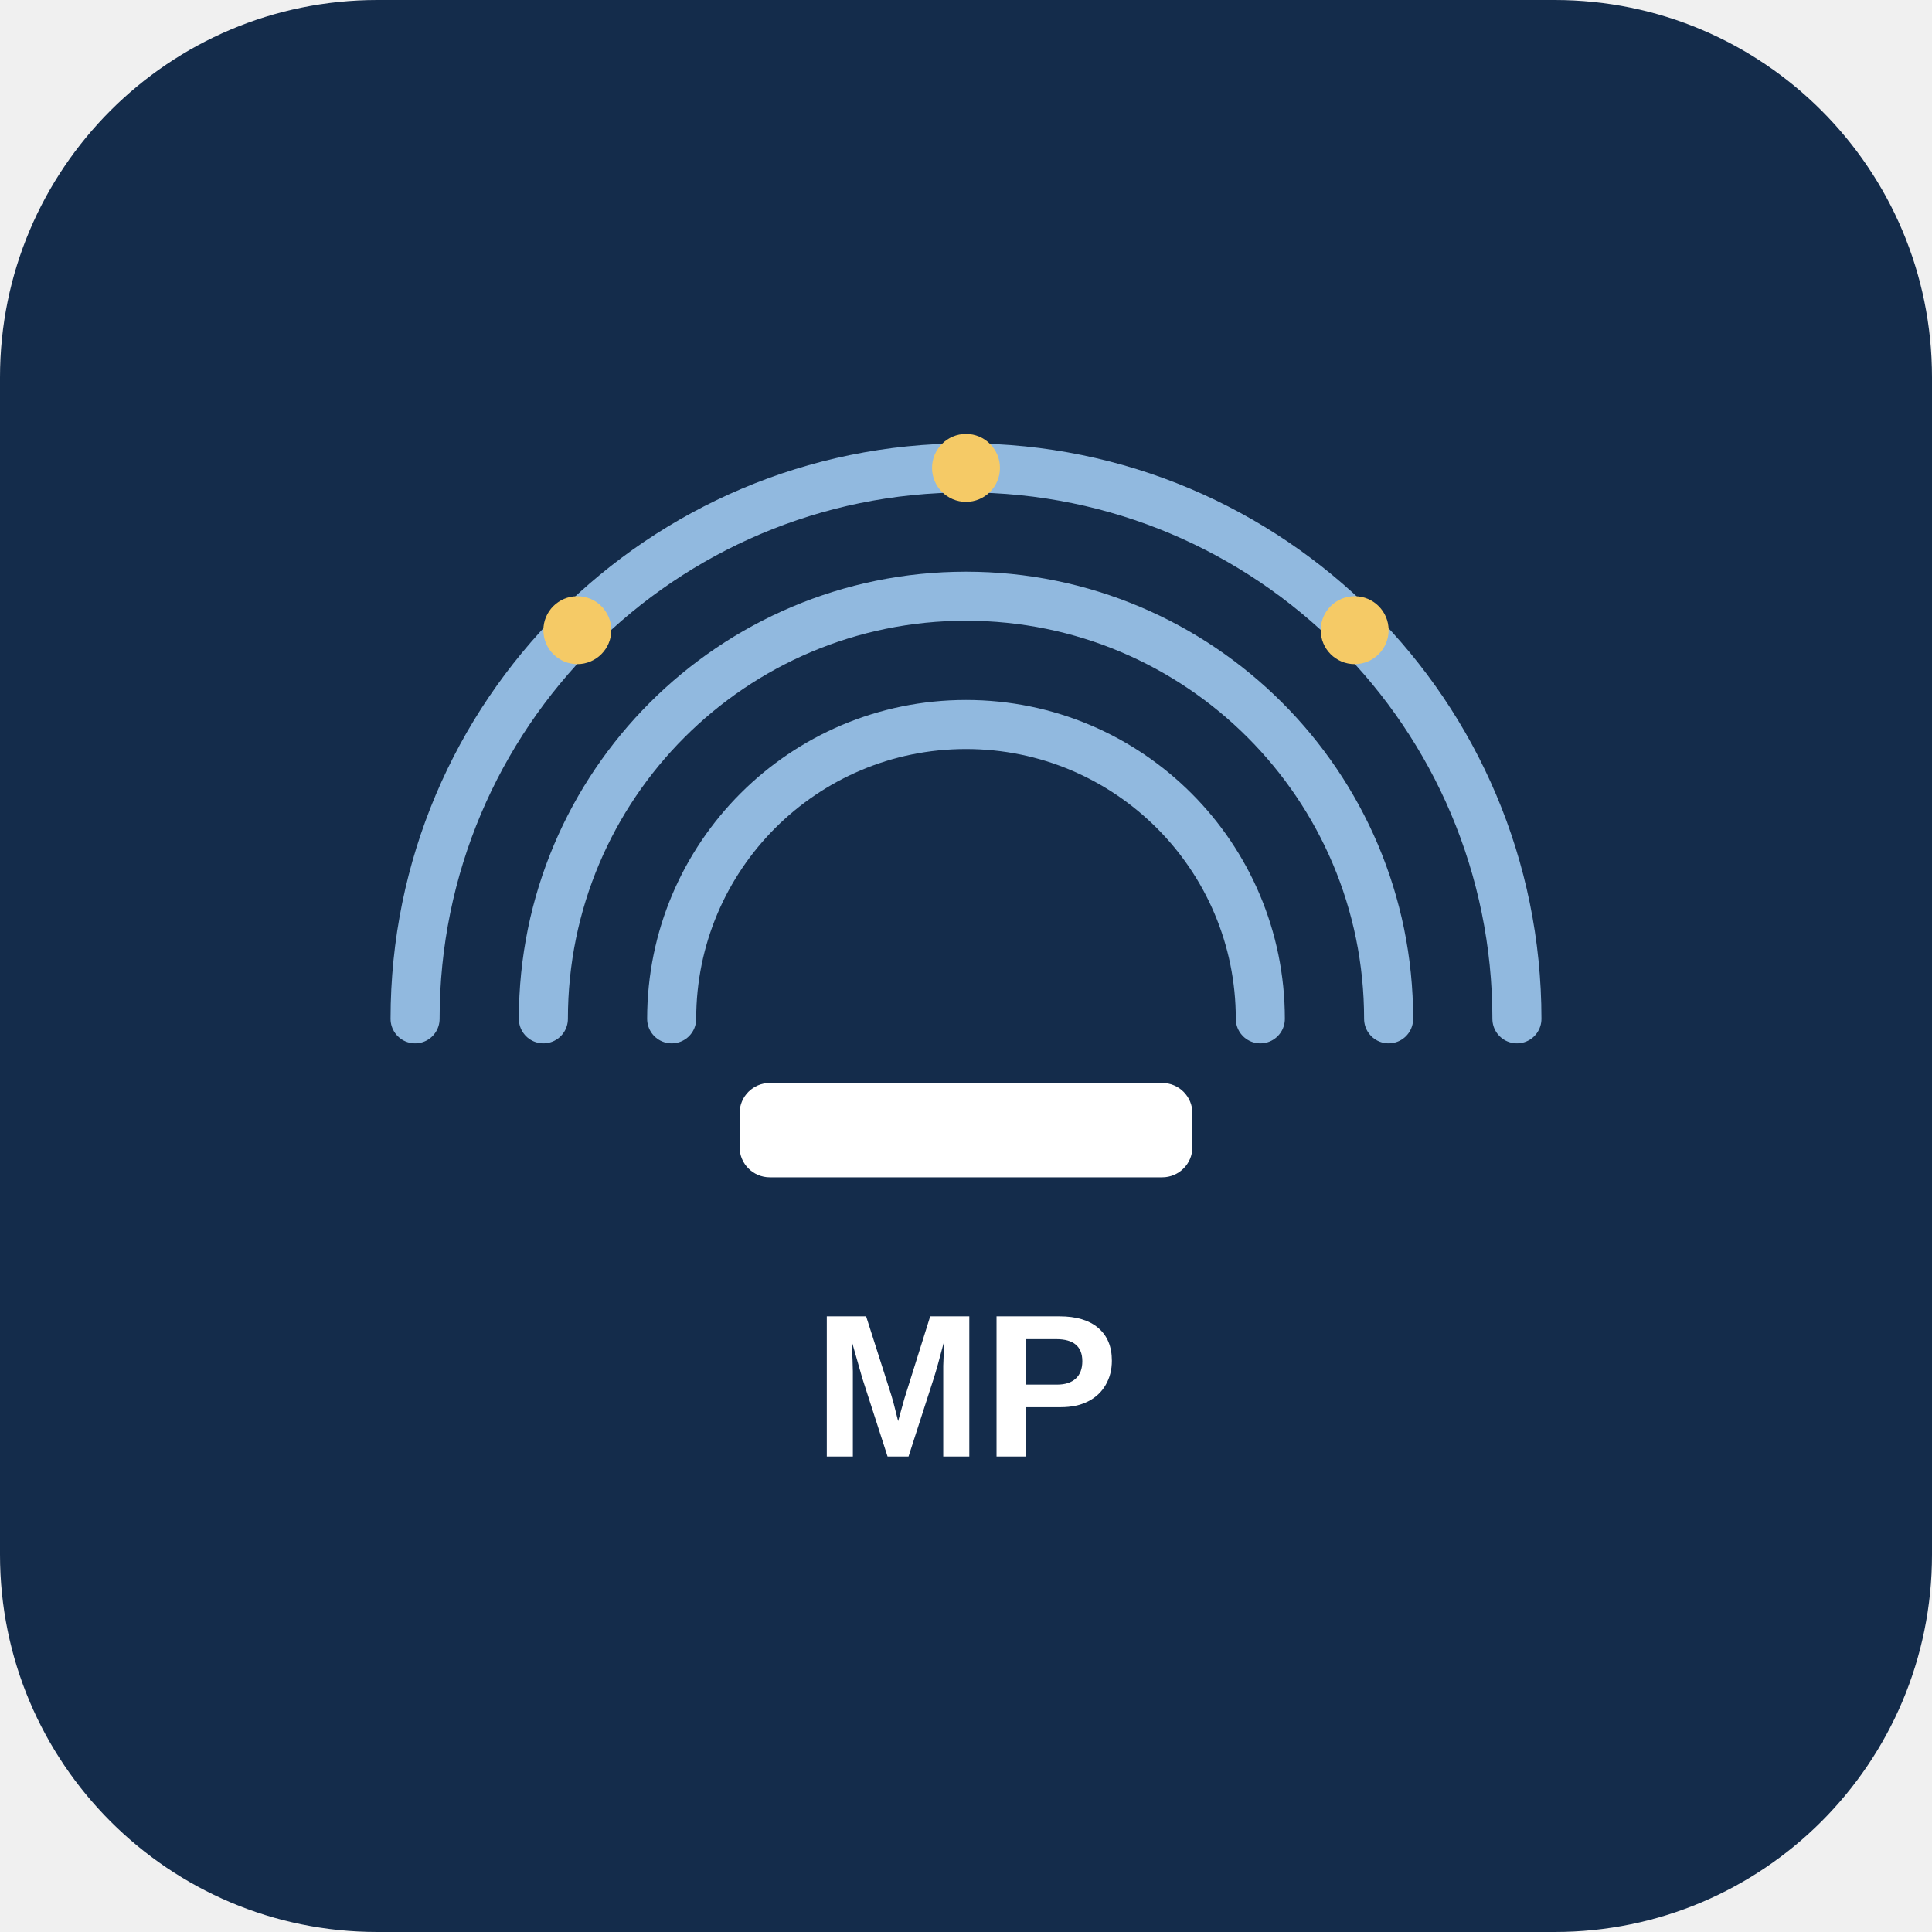
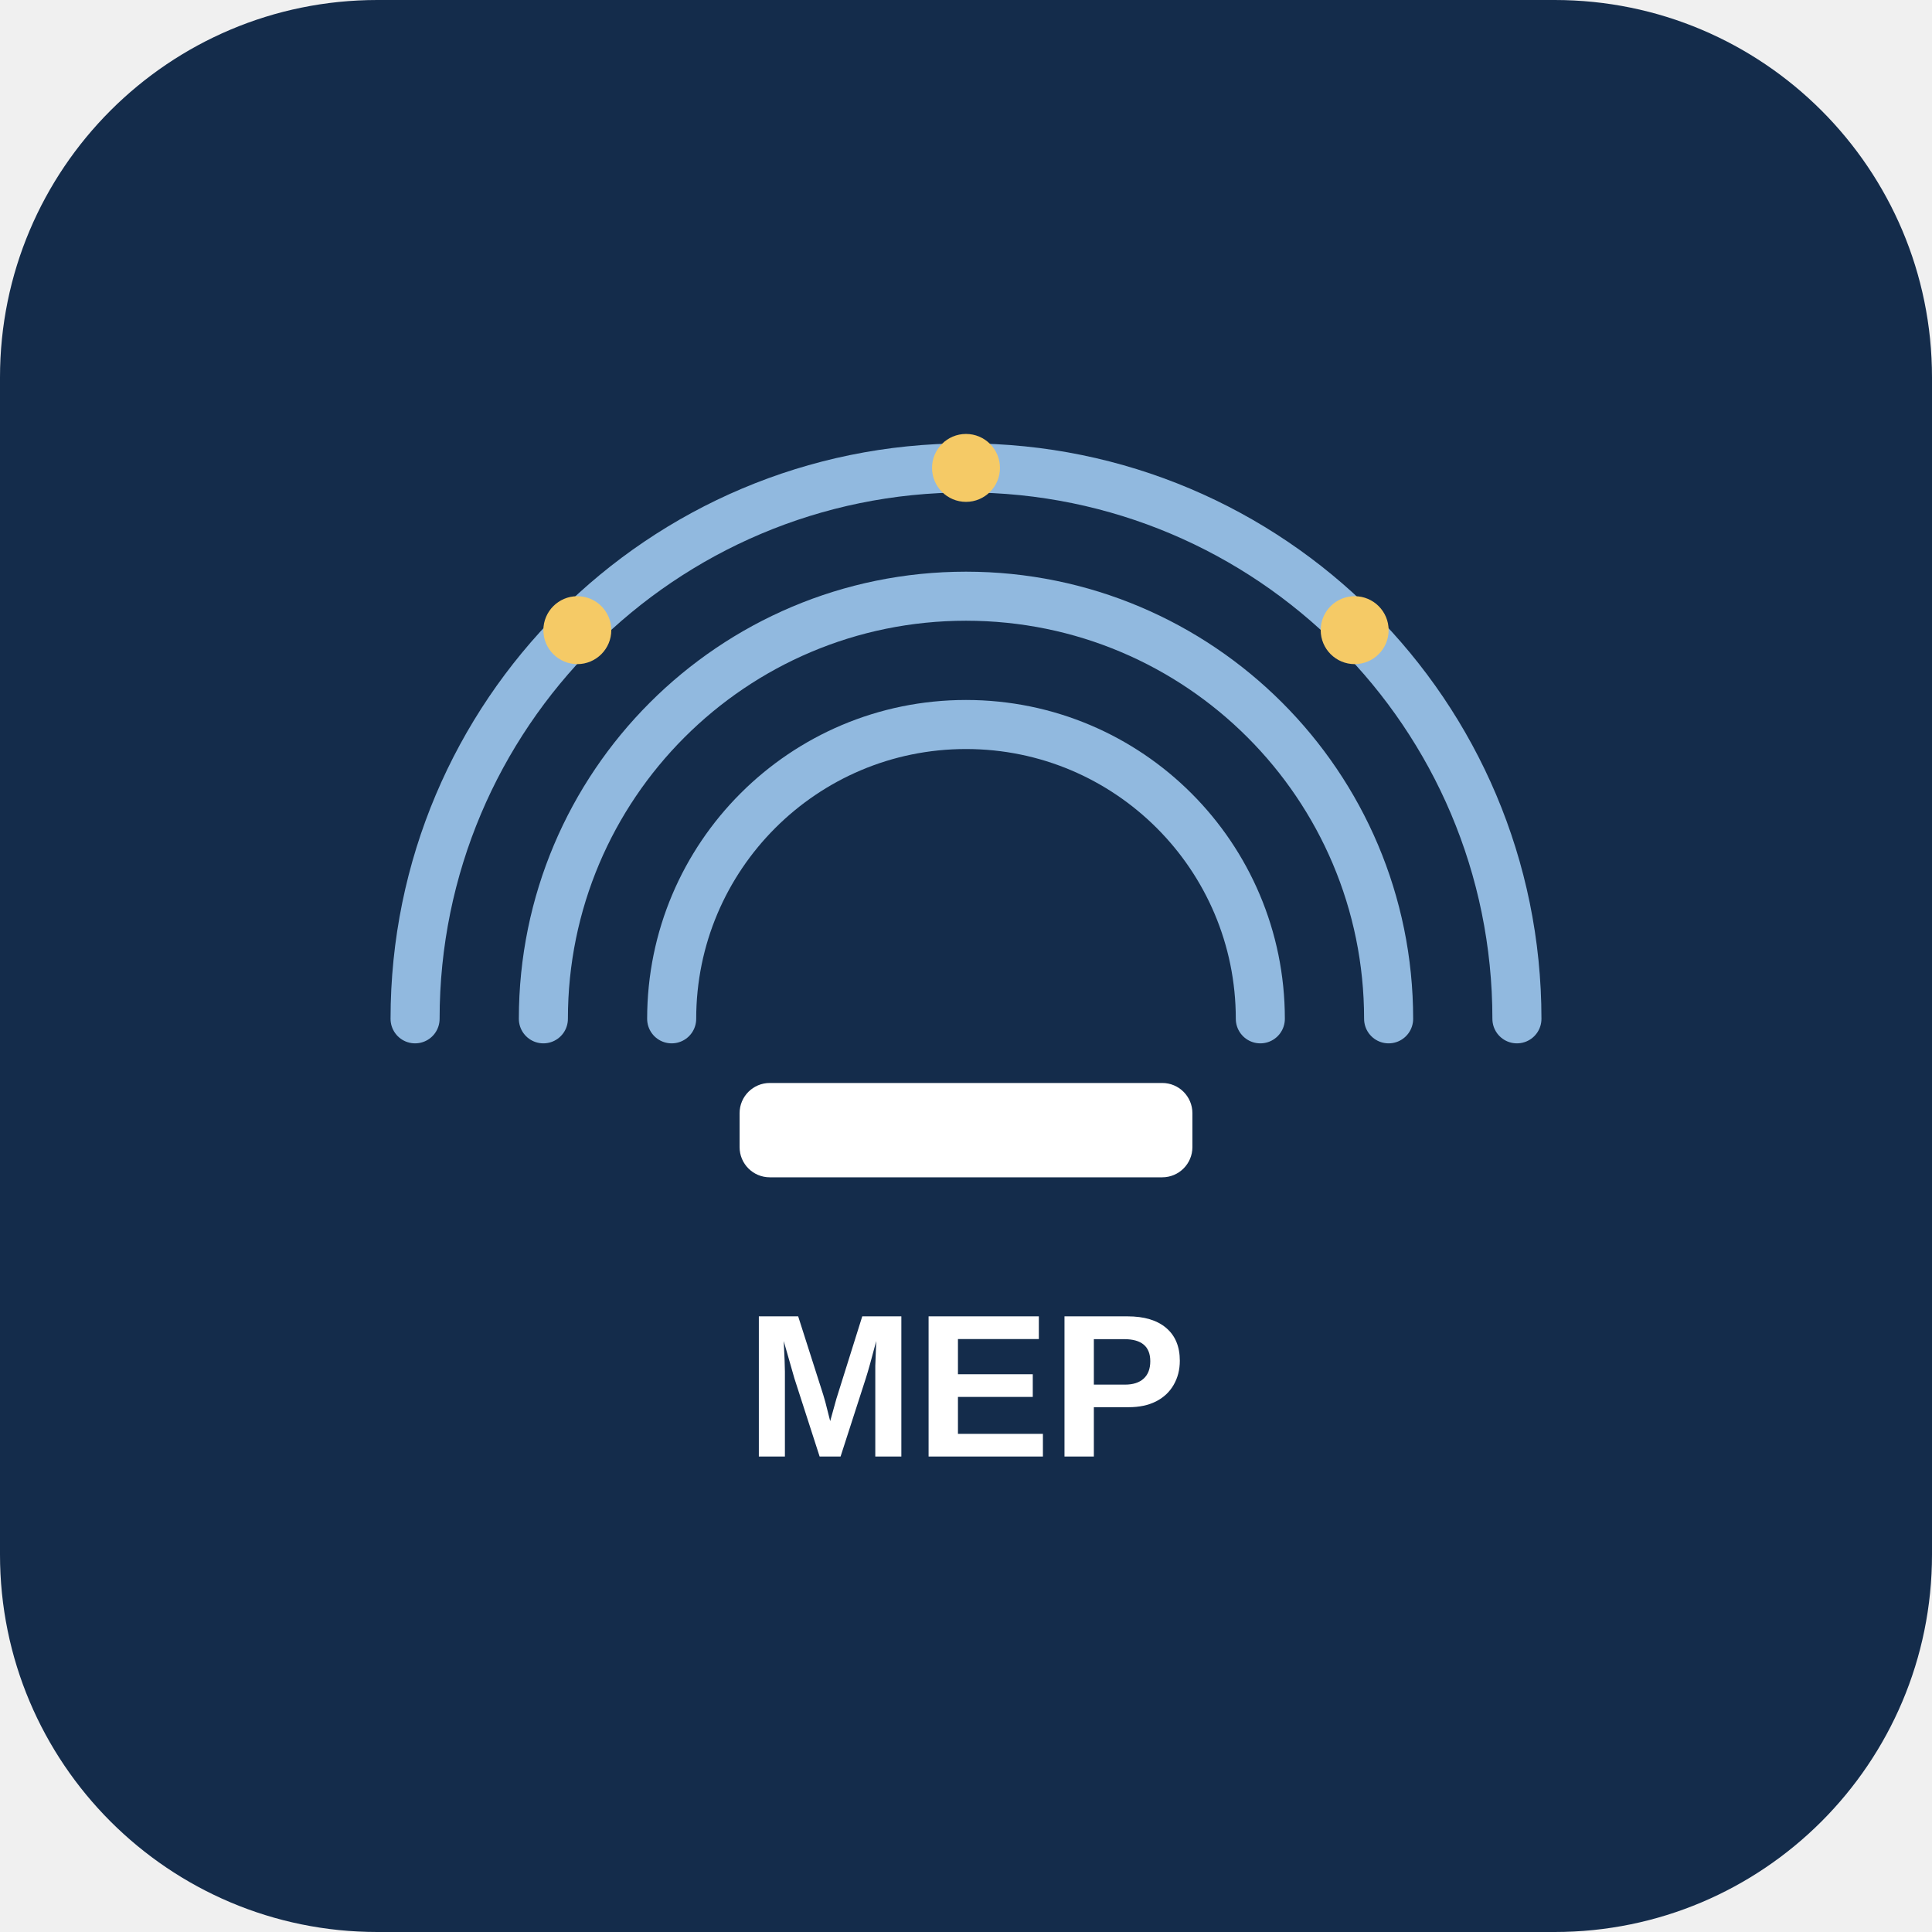
<svg xmlns="http://www.w3.org/2000/svg" width="512" height="512" viewBox="0 0 512 512">
  <rect width="512" height="512" rx="100" fill="#142c4b" />
  <g fill="none" stroke="#91b9df" stroke-width="13" stroke-linecap="round">
    <path d="M110 270a146 146 0 0 1 292 0" />
    <path d="M144 270a112 112 0 0 1 224 0" />
    <path d="M178 270a78 78 0 0 1 156 0" />
  </g>
  <g fill="#f5ca66">
    <circle cx="256" cy="124" r="9" />
    <circle cx="153" cy="167" r="9" />
    <circle cx="359" cy="167" r="9" />
  </g>
  <rect x="196" y="287" width="120" height="25" rx="8" fill="#fff" />
-   <text x="256" y="386" font-family="Arial,sans-serif" font-size="54" font-weight="bold" text-anchor="middle" fill="white">MP</text>
+   <text x="256" y="386" font-family="Arial,sans-serif" font-size="54" font-weight="bold" text-anchor="middle" fill="white">MEP</text>
</svg>
